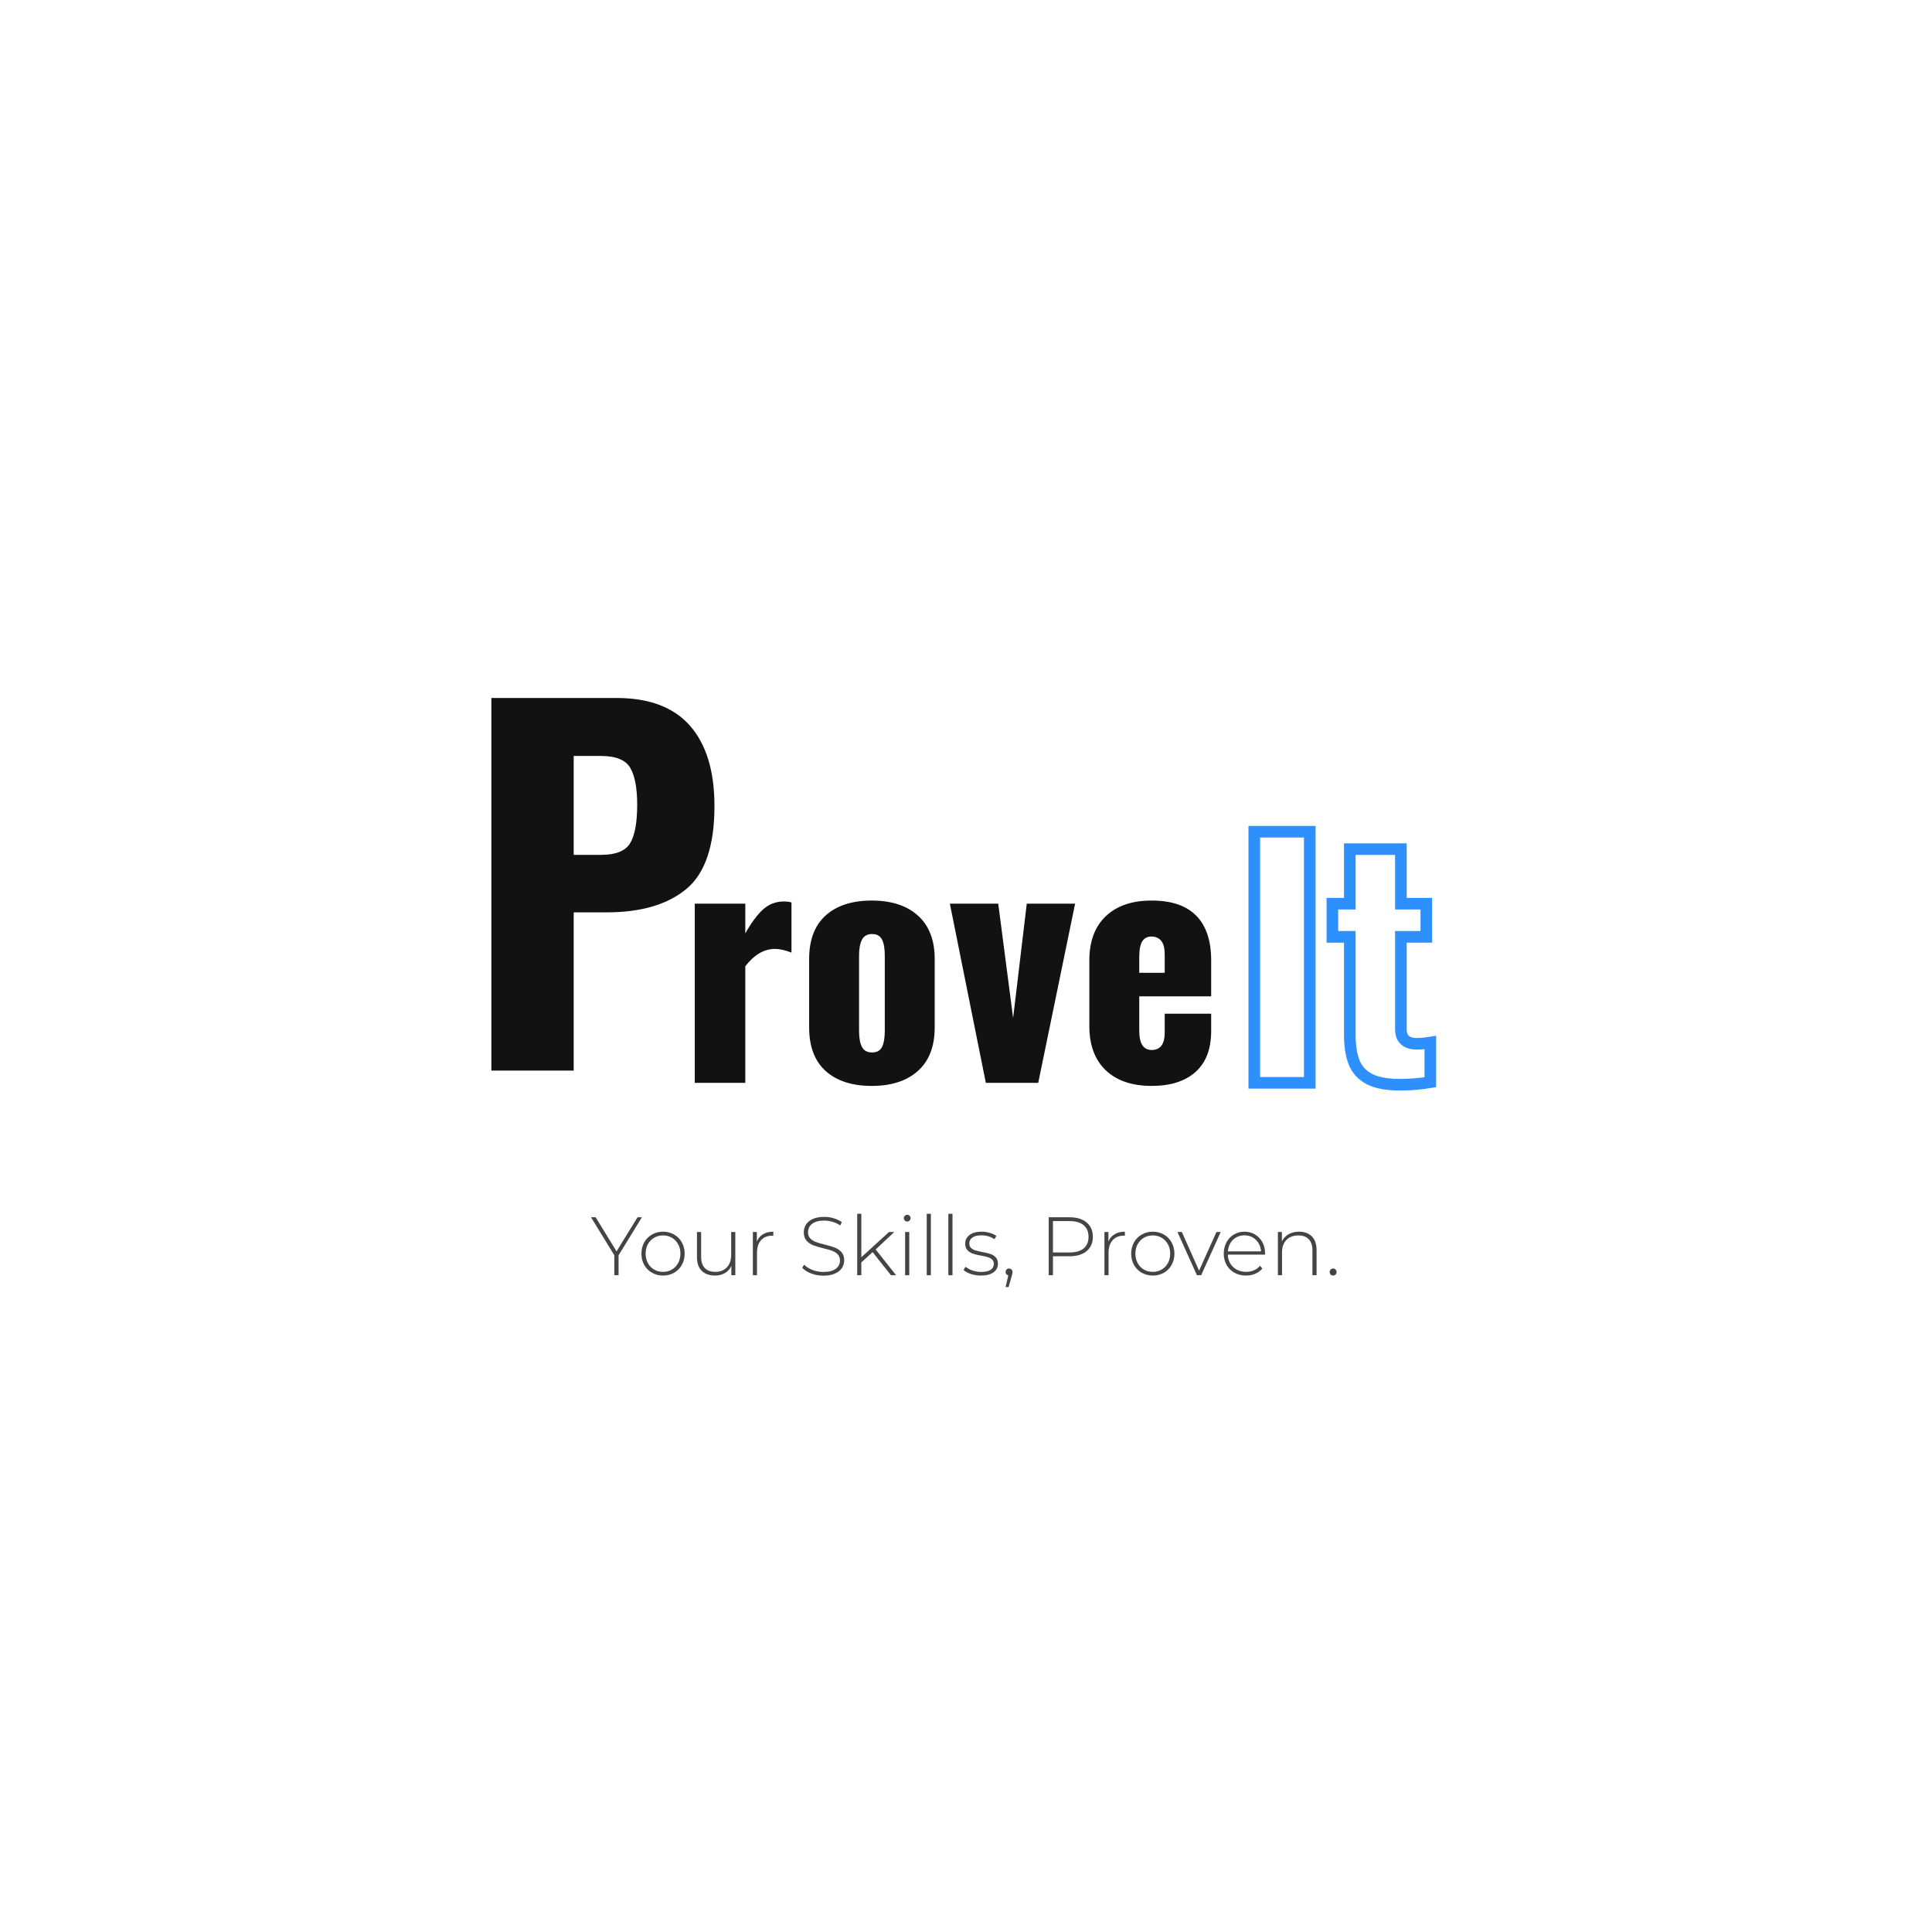
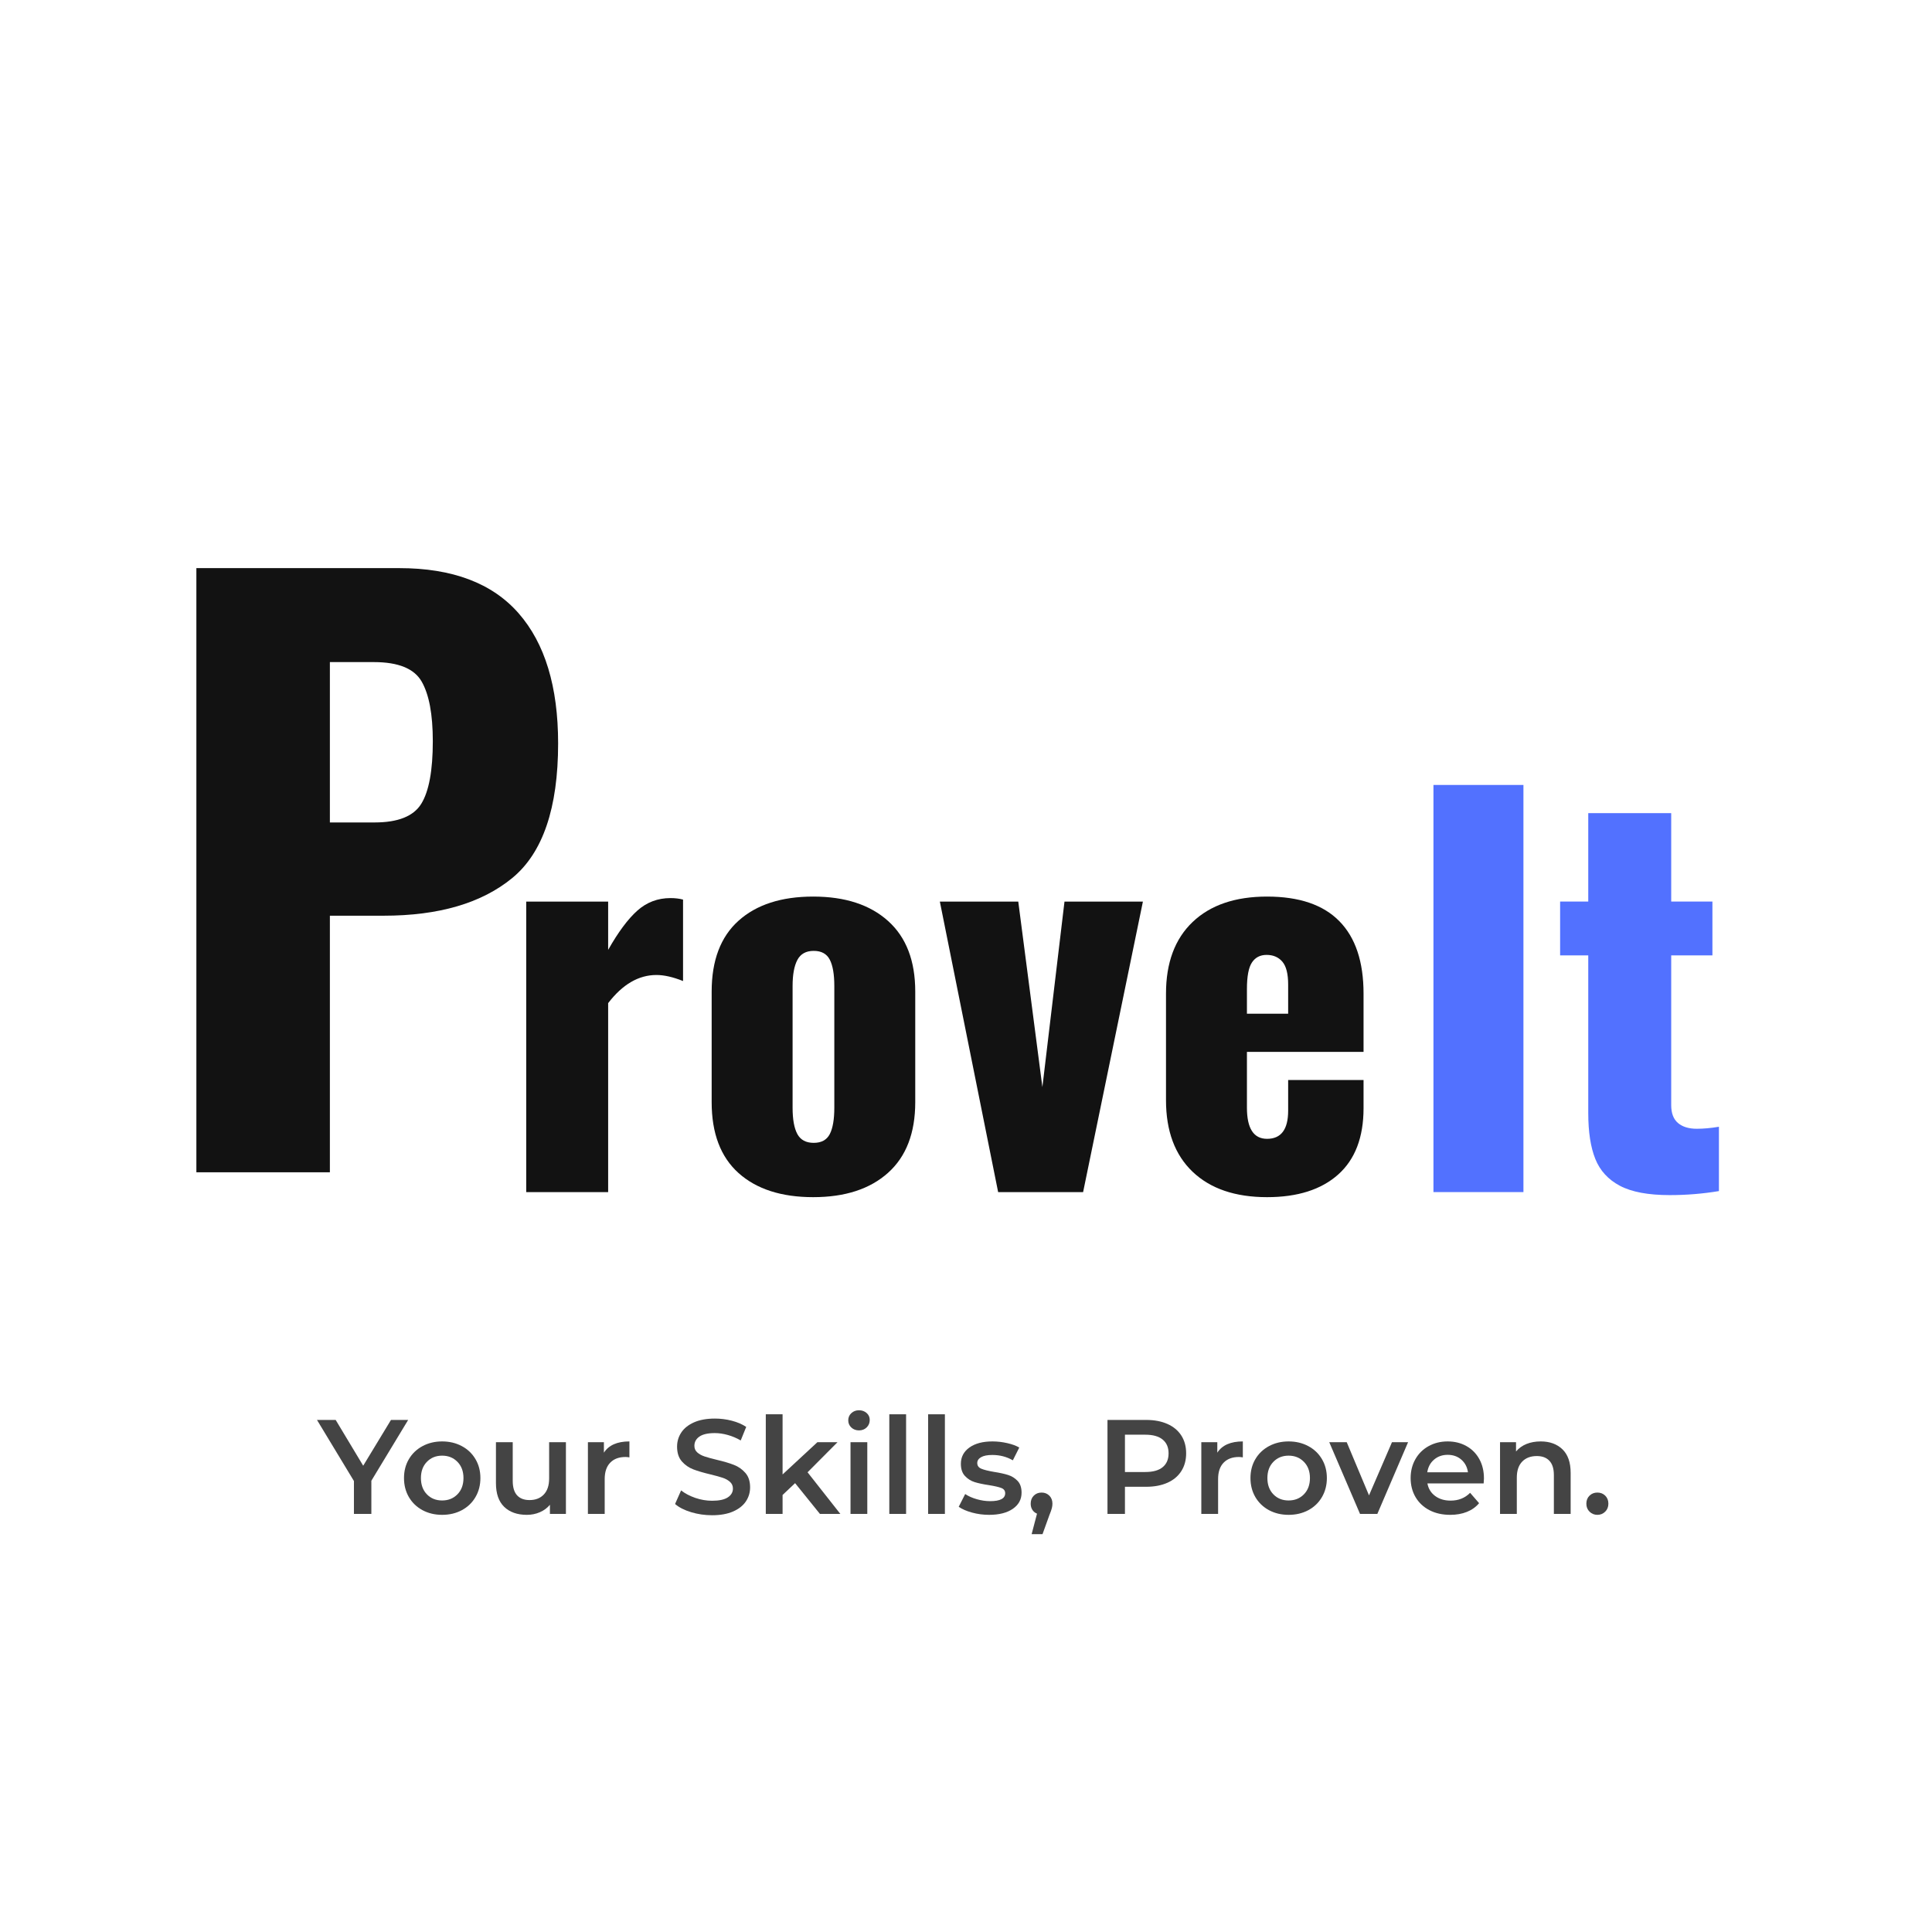
<svg xmlns="http://www.w3.org/2000/svg" width="1120" zoomAndPan="magnify" viewBox="0 0 840 840" height="1120" preserveAspectRatio="xMidYMid meet" version="1.0">
  <defs>
    <g />
  </defs>
  <g fill="#444444" fill-opacity="1">
-     <g transform="translate(256.7754, 554.4518)">
+     <g transform="translate(138.3516, 658.2211)">
      <g>
-         <path d="M 12.172 -8.672 L 12.172 0 L 10.328 0 L 10.328 -8.672 L 0.188 -25.203 L 2.203 -25.203 L 11.297 -10.375 L 20.406 -25.203 L 22.312 -25.203 Z M 12.172 -8.672 " />
+         <path d="M 23.109 -14.422 L 23.109 0 L 15.531 0 L 15.531 -14.297 L -0.531 -40.859 L 7.594 -40.859 L 19.562 -20.953 L 31.641 -40.859 L 39.109 -40.859 Z M 23.109 -14.422 " />
      </g>
    </g>
  </g>
  <g fill="#444444" fill-opacity="1">
-     <g transform="translate(277.1154, 554.4518)">
+     <g transform="translate(173.4325, 658.2211)">
      <g>
-         <path d="M 11.156 0.141 C 9.383 0.141 7.785 -0.266 6.359 -1.078 C 4.93 -1.891 3.805 -3.02 2.984 -4.469 C 2.172 -5.926 1.766 -7.566 1.766 -9.391 C 1.766 -11.211 2.172 -12.848 2.984 -14.297 C 3.805 -15.754 4.93 -16.891 6.359 -17.703 C 7.785 -18.523 9.383 -18.938 11.156 -18.938 C 12.938 -18.938 14.539 -18.523 15.969 -17.703 C 17.395 -16.891 18.516 -15.754 19.328 -14.297 C 20.148 -12.848 20.562 -11.211 20.562 -9.391 C 20.562 -7.566 20.148 -5.926 19.328 -4.469 C 18.516 -3.02 17.395 -1.891 15.969 -1.078 C 14.539 -0.266 12.938 0.141 11.156 0.141 Z M 11.156 -1.469 C 12.594 -1.469 13.879 -1.801 15.016 -2.469 C 16.16 -3.145 17.062 -4.082 17.719 -5.281 C 18.383 -6.488 18.719 -7.859 18.719 -9.391 C 18.719 -10.93 18.383 -12.301 17.719 -13.5 C 17.062 -14.695 16.16 -15.629 15.016 -16.297 C 13.879 -16.973 12.594 -17.312 11.156 -17.312 C 9.719 -17.312 8.426 -16.973 7.281 -16.297 C 6.145 -15.629 5.242 -14.695 4.578 -13.5 C 3.922 -12.301 3.594 -10.93 3.594 -9.391 C 3.594 -7.859 3.922 -6.488 4.578 -5.281 C 5.242 -4.082 6.145 -3.145 7.281 -2.469 C 8.426 -1.801 9.719 -1.469 11.156 -1.469 Z M 11.156 -1.469 " />
+         <path d="M 18.797 0.406 C 15.641 0.406 12.797 -0.27 10.266 -1.625 C 7.742 -2.988 5.77 -4.883 4.344 -7.312 C 2.926 -9.75 2.219 -12.508 2.219 -15.594 C 2.219 -18.664 2.926 -21.406 4.344 -23.812 C 5.77 -26.227 7.742 -28.113 10.266 -29.469 C 12.797 -30.832 15.641 -31.516 18.797 -31.516 C 21.984 -31.516 24.844 -30.832 27.375 -29.469 C 29.906 -28.113 31.879 -26.227 33.297 -23.812 C 34.723 -21.406 35.438 -18.664 35.438 -15.594 C 35.438 -12.508 34.723 -9.75 33.297 -7.312 C 31.879 -4.883 29.906 -2.988 27.375 -1.625 C 24.844 -0.27 21.984 0.406 18.797 0.406 Z M 18.797 -5.844 C 21.484 -5.844 23.703 -6.734 25.453 -8.516 C 27.203 -10.305 28.078 -12.664 28.078 -15.594 C 28.078 -18.508 27.203 -20.859 25.453 -22.641 C 23.703 -24.43 21.484 -25.328 18.797 -25.328 C 16.109 -25.328 13.898 -24.43 12.172 -22.641 C 10.441 -20.859 9.578 -18.508 9.578 -15.594 C 9.578 -12.664 10.441 -10.305 12.172 -8.516 C 13.898 -6.734 16.109 -5.844 18.797 -5.844 Z M 18.797 -5.844 " />
      </g>
    </g>
  </g>
  <g fill="#444444" fill-opacity="1">
-     <g transform="translate(299.4355, 554.4518)">
+     <g transform="translate(211.0819, 658.2211)">
      <g>
-         <path d="M 20.266 -18.797 L 20.266 0 L 18.547 0 L 18.547 -4.031 C 17.922 -2.707 16.992 -1.68 15.766 -0.953 C 14.547 -0.223 13.109 0.141 11.453 0.141 C 9.004 0.141 7.082 -0.539 5.688 -1.906 C 4.289 -3.27 3.594 -5.238 3.594 -7.812 L 3.594 -18.797 L 5.406 -18.797 L 5.406 -7.953 C 5.406 -5.836 5.941 -4.227 7.016 -3.125 C 8.098 -2.02 9.625 -1.469 11.594 -1.469 C 13.707 -1.469 15.379 -2.129 16.609 -3.453 C 17.848 -4.773 18.469 -6.551 18.469 -8.781 L 18.469 -18.797 Z M 20.266 -18.797 " />
+         <path d="M 34.969 -31.172 L 34.969 0 L 28.016 0 L 28.016 -3.969 C 26.848 -2.57 25.391 -1.492 23.641 -0.734 C 21.891 0.023 20.004 0.406 17.984 0.406 C 13.816 0.406 10.535 -0.75 8.141 -3.062 C 5.742 -5.375 4.547 -8.812 4.547 -13.375 L 4.547 -31.172 L 11.844 -31.172 L 11.844 -14.359 C 11.844 -11.555 12.473 -9.461 13.734 -8.078 C 15.004 -6.703 16.805 -6.016 19.141 -6.016 C 21.754 -6.016 23.828 -6.82 25.359 -8.438 C 26.898 -10.051 27.672 -12.375 27.672 -15.406 L 27.672 -31.172 Z M 34.969 -31.172 " />
      </g>
    </g>
  </g>
  <g fill="#444444" fill-opacity="1">
-     <g transform="translate(323.5195, 554.4518)">
+     <g transform="translate(250.8326, 658.2211)">
      <g>
-         <path d="M 5.547 -14.688 C 6.117 -16.051 7.016 -17.098 8.234 -17.828 C 9.461 -18.566 10.953 -18.938 12.703 -18.938 L 12.703 -17.172 L 12.281 -17.203 C 10.188 -17.203 8.551 -16.547 7.375 -15.234 C 6.195 -13.93 5.609 -12.117 5.609 -9.797 L 5.609 0 L 3.812 0 L 3.812 -18.797 L 5.547 -18.797 Z M 5.547 -14.688 " />
+         <path d="M 11.734 -26.625 C 13.836 -29.883 17.535 -31.516 22.828 -31.516 L 22.828 -24.578 C 22.203 -24.691 21.633 -24.75 21.125 -24.75 C 18.289 -24.75 16.07 -23.922 14.469 -22.266 C 12.875 -20.617 12.078 -18.238 12.078 -15.125 L 12.078 0 L 4.781 0 L 4.781 -31.172 L 11.734 -31.172 Z M 11.734 -26.625 " />
      </g>
    </g>
  </g>
  <g fill="#444444" fill-opacity="1">
-     <g transform="translate(337.7035, 554.4518)">
+     <g transform="translate(275.3485, 658.2211)">
      <g />
    </g>
  </g>
  <g fill="#444444" fill-opacity="1">
-     <g transform="translate(346.9556, 554.4518)">
+     <g transform="translate(291.4589, 658.2211)">
      <g>
-         <path d="M 11.016 0.188 C 9.172 0.188 7.41 -0.129 5.734 -0.766 C 4.066 -1.41 2.77 -2.234 1.844 -3.234 L 2.656 -4.609 C 3.551 -3.672 4.75 -2.906 6.25 -2.312 C 7.75 -1.727 9.328 -1.438 10.984 -1.438 C 13.379 -1.438 15.188 -1.891 16.406 -2.797 C 17.633 -3.711 18.25 -4.906 18.25 -6.375 C 18.25 -7.5 17.926 -8.395 17.281 -9.062 C 16.633 -9.738 15.828 -10.254 14.859 -10.609 C 13.898 -10.973 12.609 -11.348 10.984 -11.734 C 9.129 -12.191 7.645 -12.633 6.531 -13.062 C 5.414 -13.5 4.469 -14.164 3.688 -15.062 C 2.906 -15.969 2.516 -17.176 2.516 -18.688 C 2.516 -19.906 2.836 -21.023 3.484 -22.047 C 4.141 -23.066 5.129 -23.875 6.453 -24.469 C 7.785 -25.07 9.453 -25.375 11.453 -25.375 C 12.836 -25.375 14.203 -25.172 15.547 -24.766 C 16.891 -24.359 18.055 -23.805 19.047 -23.109 L 18.359 -21.641 C 17.348 -22.336 16.238 -22.863 15.031 -23.219 C 13.82 -23.582 12.629 -23.766 11.453 -23.766 C 9.117 -23.766 7.352 -23.297 6.156 -22.359 C 4.957 -21.422 4.359 -20.207 4.359 -18.719 C 4.359 -17.594 4.68 -16.691 5.328 -16.016 C 5.973 -15.348 6.773 -14.832 7.734 -14.469 C 8.703 -14.113 10.008 -13.727 11.656 -13.312 C 13.508 -12.863 14.988 -12.422 16.094 -11.984 C 17.195 -11.555 18.141 -10.906 18.922 -10.031 C 19.703 -9.156 20.094 -7.973 20.094 -6.484 C 20.094 -5.254 19.758 -4.133 19.094 -3.125 C 18.438 -2.125 17.422 -1.32 16.047 -0.719 C 14.68 -0.113 13.004 0.188 11.016 0.188 Z M 11.016 0.188 " />
+         <path d="M 18.156 0.578 C 15 0.578 11.953 0.133 9.016 -0.75 C 6.078 -1.645 3.754 -2.832 2.047 -4.312 L 4.672 -10.219 C 6.348 -8.895 8.398 -7.812 10.828 -6.969 C 13.266 -6.133 15.707 -5.719 18.156 -5.719 C 21.188 -5.719 23.453 -6.203 24.953 -7.172 C 26.453 -8.148 27.203 -9.438 27.203 -11.031 C 27.203 -12.195 26.781 -13.16 25.938 -13.922 C 25.102 -14.68 24.047 -15.273 22.766 -15.703 C 21.484 -16.129 19.734 -16.613 17.516 -17.156 C 14.398 -17.895 11.879 -18.633 9.953 -19.375 C 8.023 -20.113 6.367 -21.27 4.984 -22.844 C 3.609 -24.426 2.922 -26.562 2.922 -29.25 C 2.922 -31.5 3.531 -33.547 4.75 -35.391 C 5.977 -37.242 7.828 -38.719 10.297 -39.812 C 12.773 -40.906 15.801 -41.453 19.375 -41.453 C 21.863 -41.453 24.316 -41.141 26.734 -40.516 C 29.148 -39.891 31.234 -38.992 32.984 -37.828 L 30.594 -31.938 C 28.801 -32.977 26.93 -33.77 24.984 -34.312 C 23.035 -34.863 21.148 -35.141 19.328 -35.141 C 16.328 -35.141 14.098 -34.633 12.641 -33.625 C 11.18 -32.613 10.453 -31.27 10.453 -29.594 C 10.453 -28.426 10.867 -27.473 11.703 -26.734 C 12.535 -25.992 13.594 -25.41 14.875 -24.984 C 16.164 -24.555 17.922 -24.07 20.141 -23.531 C 23.172 -22.82 25.66 -22.086 27.609 -21.328 C 29.555 -20.578 31.219 -19.422 32.594 -17.859 C 33.977 -16.305 34.672 -14.207 34.672 -11.562 C 34.672 -9.301 34.055 -7.254 32.828 -5.422 C 31.609 -3.598 29.754 -2.141 27.266 -1.047 C 24.773 0.035 21.738 0.578 18.156 0.578 Z M 18.156 0.578 " />
      </g>
    </g>
  </g>
  <g fill="#444444" fill-opacity="1">
-     <g transform="translate(368.8796, 554.4518)">
+     <g transform="translate(328.1744, 658.2211)">
      <g>
-         <path d="M 10.516 -10.047 L 5.609 -5.578 L 5.609 0 L 3.812 0 L 3.812 -26.719 L 5.609 -26.719 L 5.609 -7.812 L 17.641 -18.797 L 19.938 -18.797 L 11.844 -11.203 L 20.734 0 L 18.5 0 Z M 10.516 -10.047 " />
+         <path d="M 17.516 -13.375 L 12.078 -8.234 L 12.078 0 L 4.781 0 L 4.781 -43.312 L 12.078 -43.312 L 12.078 -17.156 L 27.203 -31.172 L 35.953 -31.172 L 22.938 -18.094 L 37.188 0 L 28.312 0 Z M 17.516 -13.375 " />
      </g>
    </g>
  </g>
  <g fill="#444444" fill-opacity="1">
-     <g transform="translate(389.7236, 554.4518)">
+     <g transform="translate(365.0065, 658.2211)">
      <g>
-         <path d="M 3.812 -18.797 L 5.609 -18.797 L 5.609 0 L 3.812 0 Z M 4.719 -23.359 C 4.312 -23.359 3.961 -23.492 3.672 -23.766 C 3.379 -24.047 3.234 -24.391 3.234 -24.797 C 3.234 -25.211 3.379 -25.562 3.672 -25.844 C 3.961 -26.133 4.312 -26.281 4.719 -26.281 C 5.125 -26.281 5.469 -26.141 5.75 -25.859 C 6.039 -25.586 6.188 -25.25 6.188 -24.844 C 6.188 -24.438 6.039 -24.086 5.75 -23.797 C 5.469 -23.504 5.125 -23.359 4.719 -23.359 Z M 4.719 -23.359 " />
+         <path d="M 4.781 -31.172 L 12.078 -31.172 L 12.078 0 L 4.781 0 Z M 8.469 -36.312 C 7.145 -36.312 6.035 -36.727 5.141 -37.562 C 4.242 -38.395 3.797 -39.438 3.797 -40.688 C 3.797 -41.938 4.242 -42.977 5.141 -43.812 C 6.035 -44.645 7.145 -45.062 8.469 -45.062 C 9.789 -45.062 10.898 -44.66 11.797 -43.859 C 12.691 -43.066 13.141 -42.066 13.141 -40.859 C 13.141 -39.578 12.703 -38.5 11.828 -37.625 C 10.953 -36.75 9.832 -36.312 8.469 -36.312 Z M 8.469 -36.312 " />
      </g>
    </g>
  </g>
  <g fill="#444444" fill-opacity="1">
-     <g transform="translate(399.1197, 554.4518)">
+     <g transform="translate(381.8758, 658.2211)">
      <g>
-         <path d="M 3.812 -26.719 L 5.609 -26.719 L 5.609 0 L 3.812 0 Z M 3.812 -26.719 " />
+         <path d="M 4.781 -43.312 L 12.078 -43.312 L 12.078 0 L 4.781 0 Z M 4.781 -43.312 " />
      </g>
    </g>
  </g>
  <g fill="#444444" fill-opacity="1">
-     <g transform="translate(408.5157, 554.4518)">
+     <g transform="translate(398.7451, 658.2211)">
      <g>
-         <path d="M 3.812 -26.719 L 5.609 -26.719 L 5.609 0 L 3.812 0 Z M 3.812 -26.719 " />
+         <path d="M 4.781 -43.312 L 12.078 -43.312 L 12.078 0 L 4.781 0 Z M 4.781 -43.312 " />
      </g>
    </g>
  </g>
  <g fill="#444444" fill-opacity="1">
-     <g transform="translate(417.9117, 554.4518)">
+     <g transform="translate(415.6143, 658.2211)">
      <g>
-         <path d="M 8.562 0.141 C 7.051 0.141 5.613 -0.082 4.25 -0.531 C 2.883 -0.988 1.816 -1.566 1.047 -2.266 L 1.875 -3.703 C 2.645 -3.055 3.633 -2.516 4.844 -2.078 C 6.051 -1.648 7.316 -1.438 8.641 -1.438 C 10.535 -1.438 11.93 -1.75 12.828 -2.375 C 13.734 -3 14.188 -3.863 14.188 -4.969 C 14.188 -5.758 13.938 -6.383 13.438 -6.844 C 12.945 -7.301 12.344 -7.633 11.625 -7.844 C 10.906 -8.062 9.91 -8.289 8.641 -8.531 C 7.148 -8.789 5.945 -9.078 5.031 -9.391 C 4.125 -9.703 3.348 -10.207 2.703 -10.906 C 2.055 -11.602 1.734 -12.562 1.734 -13.781 C 1.734 -15.27 2.348 -16.5 3.578 -17.469 C 4.816 -18.445 6.578 -18.938 8.859 -18.938 C 10.055 -18.938 11.242 -18.766 12.422 -18.422 C 13.598 -18.086 14.555 -17.645 15.297 -17.094 L 14.469 -15.656 C 13.695 -16.207 12.82 -16.629 11.844 -16.922 C 10.863 -17.211 9.852 -17.359 8.812 -17.359 C 7.062 -17.359 5.742 -17.031 4.859 -16.375 C 3.973 -15.727 3.531 -14.879 3.531 -13.828 C 3.531 -12.984 3.781 -12.328 4.281 -11.859 C 4.789 -11.391 5.41 -11.039 6.141 -10.812 C 6.867 -10.582 7.895 -10.336 9.219 -10.078 C 10.676 -9.816 11.852 -9.535 12.75 -9.234 C 13.656 -8.93 14.422 -8.441 15.047 -7.766 C 15.672 -7.098 15.984 -6.176 15.984 -5 C 15.984 -3.438 15.332 -2.188 14.031 -1.25 C 12.738 -0.32 10.914 0.141 8.562 0.141 Z M 8.562 0.141 " />
+         <path d="M 14.422 0.406 C 11.891 0.406 9.414 0.078 7 -0.578 C 4.594 -1.242 2.664 -2.082 1.219 -3.094 L 4.031 -8.641 C 5.426 -7.703 7.109 -6.953 9.078 -6.391 C 11.047 -5.828 12.984 -5.547 14.891 -5.547 C 19.242 -5.547 21.422 -6.691 21.422 -8.984 C 21.422 -10.078 20.863 -10.836 19.75 -11.266 C 18.645 -11.691 16.867 -12.102 14.422 -12.5 C 11.848 -12.883 9.754 -13.328 8.141 -13.828 C 6.523 -14.336 5.125 -15.223 3.938 -16.484 C 2.75 -17.754 2.156 -19.52 2.156 -21.781 C 2.156 -24.727 3.391 -27.086 5.859 -28.859 C 8.336 -30.629 11.676 -31.516 15.875 -31.516 C 18.02 -31.516 20.16 -31.27 22.297 -30.781 C 24.441 -30.301 26.191 -29.656 27.547 -28.844 L 24.75 -23.297 C 22.102 -24.848 19.125 -25.625 15.812 -25.625 C 13.676 -25.625 12.051 -25.301 10.938 -24.656 C 9.832 -24.02 9.281 -23.176 9.281 -22.125 C 9.281 -20.957 9.875 -20.129 11.062 -19.641 C 12.25 -19.148 14.086 -18.691 16.578 -18.266 C 19.066 -17.879 21.109 -17.43 22.703 -16.922 C 24.297 -16.422 25.664 -15.566 26.812 -14.359 C 27.969 -13.148 28.547 -11.438 28.547 -9.219 C 28.547 -6.301 27.281 -3.969 24.75 -2.219 C 22.219 -0.469 18.773 0.406 14.422 0.406 Z M 14.422 0.406 " />
      </g>
    </g>
  </g>
  <g fill="#444444" fill-opacity="1">
-     <g transform="translate(435.1197, 554.4518)">
+     <g transform="translate(445.6754, 658.2211)">
      <g>
-         <path d="M 3.594 -2.922 C 4.031 -2.922 4.391 -2.77 4.672 -2.469 C 4.961 -2.164 5.109 -1.812 5.109 -1.406 C 5.109 -1.164 5.078 -0.91 5.016 -0.641 C 4.961 -0.379 4.883 -0.082 4.781 0.25 L 3.391 5.141 L 2.094 5.141 L 3.281 0.078 C 2.914 -0.023 2.625 -0.203 2.406 -0.453 C 2.195 -0.703 2.094 -1.02 2.094 -1.406 C 2.094 -1.832 2.234 -2.191 2.516 -2.484 C 2.805 -2.773 3.164 -2.922 3.594 -2.922 Z M 3.594 -2.922 " />
+         <path d="M 7.188 -9.281 C 8.539 -9.281 9.664 -8.832 10.562 -7.938 C 11.457 -7.039 11.906 -5.875 11.906 -4.438 C 11.906 -3.812 11.816 -3.156 11.641 -2.469 C 11.473 -1.789 11.113 -0.773 10.562 0.578 L 7.594 8.812 L 2.859 8.812 L 5.203 -0.109 C 4.336 -0.461 3.66 -1.02 3.172 -1.781 C 2.691 -2.539 2.453 -3.426 2.453 -4.438 C 2.453 -5.875 2.898 -7.039 3.797 -7.938 C 4.691 -8.832 5.82 -9.281 7.188 -9.281 Z M 7.188 -9.281 " />
      </g>
    </g>
  </g>
  <g fill="#444444" fill-opacity="1">
-     <g transform="translate(442.3197, 554.4518)">
+     <g transform="translate(459.918, 658.2211)">
      <g />
    </g>
  </g>
  <g fill="#444444" fill-opacity="1">
-     <g transform="translate(451.5718, 554.4518)">
+     <g transform="translate(476.0284, 658.2211)">
      <g>
-         <path d="M 13.422 -25.203 C 16.598 -25.203 19.082 -24.453 20.875 -22.953 C 22.676 -21.453 23.578 -19.367 23.578 -16.703 C 23.578 -14.066 22.676 -12 20.875 -10.5 C 19.082 -9 16.598 -8.25 13.422 -8.25 L 6.234 -8.25 L 6.234 0 L 4.391 0 L 4.391 -25.203 Z M 13.422 -9.906 C 16.109 -9.906 18.16 -10.488 19.578 -11.656 C 20.992 -12.832 21.703 -14.516 21.703 -16.703 C 21.703 -18.891 20.992 -20.578 19.578 -21.766 C 18.16 -22.953 16.109 -23.547 13.422 -23.547 L 6.234 -23.547 L 6.234 -9.906 Z M 13.422 -9.906 " />
+         <path d="M 22.297 -40.859 C 25.836 -40.859 28.922 -40.273 31.547 -39.109 C 34.172 -37.941 36.18 -36.27 37.578 -34.094 C 38.984 -31.914 39.688 -29.328 39.688 -26.328 C 39.688 -23.367 38.984 -20.789 37.578 -18.594 C 36.18 -16.395 34.172 -14.711 31.547 -13.547 C 28.922 -12.379 25.836 -11.797 22.297 -11.797 L 13.078 -11.797 L 13.078 0 L 5.484 0 L 5.484 -40.859 Z M 21.953 -18.219 C 25.254 -18.219 27.758 -18.914 29.469 -20.312 C 31.188 -21.719 32.047 -23.723 32.047 -26.328 C 32.047 -28.93 31.188 -30.93 29.469 -32.328 C 27.758 -33.734 25.254 -34.438 21.953 -34.438 L 13.078 -34.438 L 13.078 -18.219 Z M 21.953 -18.219 " />
      </g>
    </g>
  </g>
  <g fill="#444444" fill-opacity="1">
-     <g transform="translate(476.3758, 554.4518)">
+     <g transform="translate(517.5303, 658.2211)">
      <g>
-         <path d="M 5.547 -14.688 C 6.117 -16.051 7.016 -17.098 8.234 -17.828 C 9.461 -18.566 10.953 -18.938 12.703 -18.938 L 12.703 -17.172 L 12.281 -17.203 C 10.188 -17.203 8.551 -16.547 7.375 -15.234 C 6.195 -13.93 5.609 -12.117 5.609 -9.797 L 5.609 0 L 3.812 0 L 3.812 -18.797 L 5.547 -18.797 Z M 5.547 -14.688 " />
+         <path d="M 11.734 -26.625 C 13.836 -29.883 17.535 -31.516 22.828 -31.516 L 22.828 -24.578 C 22.203 -24.691 21.633 -24.75 21.125 -24.75 C 18.289 -24.75 16.07 -23.922 14.469 -22.266 C 12.875 -20.617 12.078 -18.238 12.078 -15.125 L 12.078 0 L 4.781 0 L 4.781 -31.172 L 11.734 -31.172 Z M 11.734 -26.625 " />
      </g>
    </g>
  </g>
  <g fill="#444444" fill-opacity="1">
-     <g transform="translate(490.0559, 554.4518)">
+     <g transform="translate(541.4624, 658.2211)">
      <g>
-         <path d="M 11.156 0.141 C 9.383 0.141 7.785 -0.266 6.359 -1.078 C 4.93 -1.891 3.805 -3.02 2.984 -4.469 C 2.172 -5.926 1.766 -7.566 1.766 -9.391 C 1.766 -11.211 2.172 -12.848 2.984 -14.297 C 3.805 -15.754 4.93 -16.891 6.359 -17.703 C 7.785 -18.523 9.383 -18.938 11.156 -18.938 C 12.938 -18.938 14.539 -18.523 15.969 -17.703 C 17.395 -16.891 18.516 -15.754 19.328 -14.297 C 20.148 -12.848 20.562 -11.211 20.562 -9.391 C 20.562 -7.566 20.148 -5.926 19.328 -4.469 C 18.516 -3.02 17.395 -1.891 15.969 -1.078 C 14.539 -0.266 12.938 0.141 11.156 0.141 Z M 11.156 -1.469 C 12.594 -1.469 13.879 -1.801 15.016 -2.469 C 16.16 -3.145 17.062 -4.082 17.719 -5.281 C 18.383 -6.488 18.719 -7.859 18.719 -9.391 C 18.719 -10.93 18.383 -12.301 17.719 -13.5 C 17.062 -14.695 16.16 -15.629 15.016 -16.297 C 13.879 -16.973 12.594 -17.312 11.156 -17.312 C 9.719 -17.312 8.426 -16.973 7.281 -16.297 C 6.145 -15.629 5.242 -14.695 4.578 -13.5 C 3.922 -12.301 3.594 -10.93 3.594 -9.391 C 3.594 -7.859 3.922 -6.488 4.578 -5.281 C 5.242 -4.082 6.145 -3.145 7.281 -2.469 C 8.426 -1.801 9.719 -1.469 11.156 -1.469 Z M 11.156 -1.469 " />
+         <path d="M 18.797 0.406 C 15.641 0.406 12.797 -0.27 10.266 -1.625 C 7.742 -2.988 5.77 -4.883 4.344 -7.312 C 2.926 -9.75 2.219 -12.508 2.219 -15.594 C 2.219 -18.664 2.926 -21.406 4.344 -23.812 C 5.77 -26.227 7.742 -28.113 10.266 -29.469 C 12.797 -30.832 15.641 -31.516 18.797 -31.516 C 21.984 -31.516 24.844 -30.832 27.375 -29.469 C 29.906 -28.113 31.879 -26.227 33.297 -23.812 C 34.723 -21.406 35.438 -18.664 35.438 -15.594 C 35.438 -12.508 34.723 -9.75 33.297 -7.312 C 31.879 -4.883 29.906 -2.988 27.375 -1.625 C 24.844 -0.27 21.984 0.406 18.797 0.406 Z M 18.797 -5.844 C 21.484 -5.844 23.703 -6.734 25.453 -8.516 C 27.203 -10.305 28.078 -12.664 28.078 -15.594 C 28.078 -18.508 27.203 -20.859 25.453 -22.641 C 23.703 -24.43 21.484 -25.328 18.797 -25.328 C 16.109 -25.328 13.898 -24.43 12.172 -22.641 C 10.441 -20.859 9.578 -18.508 9.578 -15.594 C 9.578 -12.664 10.441 -10.305 12.172 -8.516 C 13.898 -6.734 16.109 -5.844 18.797 -5.844 Z M 18.797 -5.844 " />
      </g>
    </g>
  </g>
  <g fill="#444444" fill-opacity="1">
-     <g transform="translate(511.8359, 554.4518)">
+     <g transform="translate(578.2362, 658.2211)">
      <g>
-         <path d="M 18.906 -18.797 L 10.406 0 L 8.562 0 L 0.109 -18.797 L 2.016 -18.797 L 9.5 -1.984 L 17.062 -18.797 Z M 18.906 -18.797 " />
+         <path d="M 33.969 -31.172 L 20.609 0 L 13.078 0 L -0.297 -31.172 L 7.297 -31.172 L 16.984 -8.062 L 26.969 -31.172 Z M 33.969 -31.172 " />
      </g>
    </g>
  </g>
  <g fill="#444444" fill-opacity="1">
-     <g transform="translate(530.3039, 554.4518)">
+     <g transform="translate(611.0992, 658.2211)">
      <g>
-         <path d="M 19.688 -8.969 L 3.531 -8.969 C 3.57 -7.5 3.941 -6.191 4.641 -5.047 C 5.336 -3.91 6.281 -3.031 7.469 -2.406 C 8.656 -1.781 9.992 -1.469 11.484 -1.469 C 12.703 -1.469 13.832 -1.691 14.875 -2.141 C 15.926 -2.586 16.801 -3.242 17.5 -4.109 L 18.547 -2.922 C 17.723 -1.93 16.691 -1.172 15.453 -0.641 C 14.223 -0.117 12.891 0.141 11.453 0.141 C 9.578 0.141 7.906 -0.266 6.438 -1.078 C 4.977 -1.891 3.832 -3.016 3 -4.453 C 2.176 -5.898 1.766 -7.547 1.766 -9.391 C 1.766 -11.211 2.156 -12.848 2.938 -14.297 C 3.719 -15.754 4.789 -16.891 6.156 -17.703 C 7.52 -18.523 9.055 -18.938 10.766 -18.938 C 12.461 -18.938 13.988 -18.535 15.344 -17.734 C 16.707 -16.93 17.781 -15.805 18.562 -14.359 C 19.344 -12.922 19.734 -11.289 19.734 -9.469 Z M 10.766 -17.359 C 9.441 -17.359 8.25 -17.062 7.188 -16.469 C 6.133 -15.883 5.289 -15.055 4.656 -13.984 C 4.02 -12.922 3.656 -11.719 3.562 -10.375 L 17.969 -10.375 C 17.895 -11.719 17.531 -12.914 16.875 -13.969 C 16.227 -15.02 15.379 -15.848 14.328 -16.453 C 13.273 -17.055 12.086 -17.359 10.766 -17.359 Z M 10.766 -17.359 " />
+         <path d="M 34.094 -15.406 C 34.094 -14.906 34.051 -14.188 33.969 -13.25 L 9.516 -13.25 C 9.941 -10.957 11.062 -9.141 12.875 -7.797 C 14.688 -6.453 16.93 -5.781 19.609 -5.781 C 23.035 -5.781 25.859 -6.91 28.078 -9.172 L 31.984 -4.672 C 30.586 -2.992 28.816 -1.727 26.672 -0.875 C 24.535 -0.02 22.125 0.406 19.438 0.406 C 16.008 0.406 12.992 -0.27 10.391 -1.625 C 7.785 -2.988 5.77 -4.883 4.344 -7.312 C 2.926 -9.75 2.219 -12.508 2.219 -15.594 C 2.219 -18.625 2.906 -21.352 4.281 -23.781 C 5.664 -26.219 7.582 -28.113 10.031 -29.469 C 12.488 -30.832 15.254 -31.516 18.328 -31.516 C 21.367 -31.516 24.082 -30.844 26.469 -29.5 C 28.863 -28.164 30.734 -26.281 32.078 -23.844 C 33.422 -21.414 34.094 -18.602 34.094 -15.406 Z M 18.328 -25.688 C 15.992 -25.688 14.02 -24.992 12.406 -23.609 C 10.789 -22.234 9.805 -20.395 9.453 -18.094 L 27.141 -18.094 C 26.828 -20.352 25.875 -22.18 24.281 -23.578 C 22.688 -24.984 20.703 -25.688 18.328 -25.688 Z M 18.328 -25.688 " />
      </g>
    </g>
  </g>
  <g fill="#444444" fill-opacity="1">
-     <g transform="translate(551.796, 554.4518)">
+     <g transform="translate(647.406, 658.2211)">
      <g>
-         <path d="M 13 -18.938 C 15.352 -18.938 17.211 -18.25 18.578 -16.875 C 19.941 -15.508 20.625 -13.547 20.625 -10.984 L 20.625 0 L 18.828 0 L 18.828 -10.844 C 18.828 -12.945 18.289 -14.551 17.219 -15.656 C 16.156 -16.758 14.664 -17.312 12.75 -17.312 C 10.539 -17.312 8.797 -16.648 7.516 -15.328 C 6.242 -14.016 5.609 -12.242 5.609 -10.016 L 5.609 0 L 3.812 0 L 3.812 -18.797 L 5.547 -18.797 L 5.547 -14.719 C 6.191 -16.039 7.156 -17.07 8.438 -17.812 C 9.727 -18.562 11.25 -18.938 13 -18.938 Z M 13 -18.938 " />
+         <path d="M 22.469 -31.516 C 26.406 -31.516 29.555 -30.367 31.922 -28.078 C 34.297 -25.785 35.484 -22.379 35.484 -17.859 L 35.484 0 L 28.188 0 L 28.188 -16.922 C 28.188 -19.648 27.547 -21.703 26.266 -23.078 C 24.984 -24.461 23.156 -25.156 20.781 -25.156 C 18.094 -25.156 15.969 -24.348 14.406 -22.734 C 12.852 -21.117 12.078 -18.797 12.078 -15.766 L 12.078 0 L 4.781 0 L 4.781 -31.172 L 11.734 -31.172 L 11.734 -27.141 C 12.941 -28.578 14.457 -29.664 16.281 -30.406 C 18.113 -31.145 20.176 -31.516 22.469 -31.516 Z M 22.469 -31.516 " />
      </g>
    </g>
  </g>
  <g fill="#444444" fill-opacity="1">
-     <g transform="translate(576.024, 554.4518)">
+     <g transform="translate(687.3903, 658.2211)">
      <g>
-         <path d="M 3.594 0.141 C 3.188 0.141 2.832 -0.004 2.531 -0.297 C 2.238 -0.598 2.094 -0.969 2.094 -1.406 C 2.094 -1.832 2.238 -2.191 2.531 -2.484 C 2.832 -2.773 3.188 -2.922 3.594 -2.922 C 4.008 -2.922 4.363 -2.773 4.656 -2.484 C 4.957 -2.191 5.109 -1.832 5.109 -1.406 C 5.109 -0.969 4.957 -0.598 4.656 -0.297 C 4.363 -0.004 4.008 0.141 3.594 0.141 Z M 3.594 0.141 " />
+         <path d="M 7.125 0.406 C 5.801 0.406 4.672 -0.047 3.734 -0.953 C 2.797 -1.867 2.328 -3.031 2.328 -4.438 C 2.328 -5.875 2.785 -7.039 3.703 -7.938 C 4.617 -8.832 5.758 -9.281 7.125 -9.281 C 8.488 -9.281 9.625 -8.832 10.531 -7.938 C 11.445 -7.039 11.906 -5.875 11.906 -4.438 C 11.906 -3.031 11.438 -1.867 10.5 -0.953 C 9.57 -0.047 8.445 0.406 7.125 0.406 Z M 7.125 0.406 " />
      </g>
    </g>
  </g>
-   <path stroke-linecap="butt" transform="matrix(0.75, 0, 0, 0.75, 514.5527, 316.2942)" fill="none" stroke-linejoin="miter" d="M 41.06 60.431 L 73.221 60.431 L 73.221 205.998 L 41.06 205.998 Z M 125.508 207.097 C 117.846 207.097 111.909 205.988 107.695 203.764 C 103.513 201.54 100.586 198.337 98.919 194.155 C 97.253 189.941 96.419 184.488 96.419 177.79 L 96.419 121.373 L 86.331 121.373 L 86.331 102.155 L 96.419 102.155 L 96.419 70.524 L 126.034 70.524 L 126.034 102.155 L 140.774 102.155 L 140.774 121.373 L 126.034 121.373 L 126.034 174.894 C 126.034 177.79 126.836 179.925 128.445 181.3 C 130.086 182.675 132.336 183.363 135.201 183.363 C 137.602 183.363 140.232 183.129 143.102 182.66 L 143.102 205.649 C 137.367 206.613 131.503 207.097 125.508 207.097 Z M 125.508 207.097 " stroke="#2e8fff" stroke-width="6.739" stroke-opacity="1" stroke-miterlimit="4" />
-   <g fill="#121212" fill-opacity="1">
-     <g transform="translate(201.6339, 465.4696)">
+   <g fill="#5271ff" fill-opacity="1">
+     <g transform="translate(609.9113, 518.2988)">
      <g>
-         <path d="M 12 -162 L 66.406 -162 C 80.664 -162 91.328 -157.961 98.391 -149.891 C 105.461 -141.828 109 -130.195 109 -115 C 109 -97.664 104.898 -85.629 96.703 -78.891 C 88.504 -72.16 77.004 -68.797 62.203 -68.797 L 47.797 -68.797 L 47.797 0 L 12 0 Z M 59.797 -93.797 C 66.066 -93.797 70.234 -95.461 72.297 -98.797 C 74.367 -102.129 75.406 -107.727 75.406 -115.594 C 75.406 -122.801 74.406 -128.133 72.406 -131.594 C 70.406 -135.062 66.133 -136.797 59.594 -136.797 L 47.797 -136.797 L 47.797 -93.797 Z M 59.797 -93.797 " />
+         <path d="M 13.328 -177.016 L 52.453 -177.016 L 52.453 0 L 13.328 0 Z M 13.328 -177.016 " />
+       </g>
+     </g>
+   </g>
+   <g fill="#5271ff" fill-opacity="1">
+     <g transform="translate(675.688, 518.2988)">
+       <g>
+         <path d="M 50.266 1.312 C 40.941 1.312 33.727 -0.035 28.625 -2.734 C 23.531 -5.43 19.961 -9.328 17.922 -14.422 C 15.879 -19.523 14.859 -26.156 14.859 -34.312 L 14.859 -102.922 L 2.625 -102.922 L 2.625 -126.312 L 14.859 -126.312 L 14.859 -164.766 L 50.922 -164.766 L 50.922 -126.312 L 68.844 -126.312 L 68.844 -102.922 L 50.922 -102.922 L 50.922 -37.812 C 50.922 -34.312 51.898 -31.723 53.859 -30.047 C 55.828 -28.367 58.562 -27.531 62.062 -27.531 C 64.977 -27.531 68.18 -27.82 71.672 -28.406 L 71.672 -0.438 C 64.68 0.727 57.547 1.312 50.266 1.312 Z M 50.266 1.312 " />
      </g>
    </g>
  </g>
  <g fill="#121212" fill-opacity="1">
-     <g transform="translate(294.9336, 470.7942)">
+     <g transform="translate(65.92732, 509.6814)">
      <g>
-         <path d="M 7.141 -77.906 L 29.109 -77.906 L 29.109 -64.969 C 31.805 -69.727 34.41 -73.227 36.922 -75.469 C 39.441 -77.719 42.41 -78.844 45.828 -78.844 C 47.086 -78.844 48.207 -78.707 49.188 -78.438 L 49.188 -56.609 C 46.5 -57.68 44.117 -58.219 42.047 -58.219 C 37.285 -58.219 32.973 -55.703 29.109 -50.672 L 29.109 0 L 7.141 0 Z M 7.141 -77.906 " />
+         <path d="M 19.453 -262.672 L 107.656 -262.672 C 130.789 -262.672 148.086 -256.129 159.547 -243.047 C 171.004 -229.973 176.734 -211.113 176.734 -186.469 C 176.734 -158.363 170.082 -138.848 156.781 -127.922 C 143.488 -117.004 124.844 -111.547 100.844 -111.547 L 77.5 -111.547 L 77.5 0 L 19.453 0 Z M 96.953 -152.094 C 107.117 -152.094 113.875 -154.789 117.219 -160.188 C 120.57 -165.594 122.25 -174.676 122.25 -187.438 C 122.25 -199.113 120.629 -207.758 117.391 -213.375 C 114.148 -219 107.234 -221.812 96.641 -221.812 L 77.5 -221.812 L 77.5 -152.094 Z M 96.953 -152.094 " />
      </g>
    </g>
  </g>
  <g fill="#121212" fill-opacity="1">
-     <g transform="translate(346.5489, 470.7942)">
+     <g transform="translate(217.2094, 518.3149)">
      <g>
-         <path d="M 32.484 1.344 C 23.941 1.344 17.266 -0.812 12.453 -5.125 C 7.648 -9.438 5.25 -15.77 5.25 -24.125 L 5.25 -53.781 C 5.25 -62.133 7.648 -68.469 12.453 -72.781 C 17.266 -77.094 23.941 -79.25 32.484 -79.25 C 41.016 -79.25 47.707 -77.066 52.562 -72.703 C 57.414 -68.348 59.844 -62.039 59.844 -53.781 L 59.844 -24.125 C 59.844 -15.852 57.414 -9.539 52.562 -5.188 C 47.707 -0.832 41.016 1.344 32.484 1.344 Z M 32.609 -13.203 C 34.68 -13.203 36.117 -13.988 36.922 -15.562 C 37.734 -17.133 38.141 -19.492 38.141 -22.641 L 38.141 -55.266 C 38.141 -58.41 37.734 -60.766 36.922 -62.328 C 36.117 -63.898 34.68 -64.688 32.609 -64.688 C 30.547 -64.688 29.086 -63.879 28.234 -62.266 C 27.379 -60.648 26.953 -58.316 26.953 -55.266 L 26.953 -22.641 C 26.953 -19.492 27.379 -17.133 28.234 -15.562 C 29.086 -13.988 30.547 -13.203 32.609 -13.203 Z M 32.609 -13.203 " />
+         <path d="M 11.578 -126.312 L 47.203 -126.312 L 47.203 -105.328 C 51.578 -113.055 55.801 -118.738 59.875 -122.375 C 63.957 -126.02 68.766 -127.844 74.297 -127.844 C 76.336 -127.844 78.16 -127.625 79.766 -127.188 L 79.766 -91.781 C 75.391 -93.531 71.531 -94.406 68.188 -94.406 C 60.457 -94.406 53.461 -90.328 47.203 -82.172 L 47.203 0 L 11.578 0 Z M 11.578 -126.312 " />
      </g>
    </g>
  </g>
  <g fill="#121212" fill-opacity="1">
-     <g transform="translate(411.6406, 470.7942)">
+     <g transform="translate(300.9017, 518.3149)">
      <g>
-         <path d="M 1.344 -77.906 L 22.375 -77.906 L 28.844 -28.172 L 34.781 -77.906 L 55.797 -77.906 L 39.766 0 L 16.984 0 Z M 1.344 -77.906 " />
+         <path d="M 52.672 2.188 C 38.828 2.188 28.004 -1.305 20.203 -8.297 C 12.41 -15.297 8.516 -25.566 8.516 -39.109 L 8.516 -87.188 C 8.516 -100.738 12.41 -111.008 20.203 -118 C 28.004 -125 38.828 -128.5 52.672 -128.5 C 66.504 -128.5 77.352 -124.961 85.219 -117.891 C 93.094 -110.828 97.031 -100.594 97.031 -87.188 L 97.031 -39.109 C 97.031 -25.711 93.094 -15.477 85.219 -8.406 C 77.352 -1.344 66.504 2.188 52.672 2.188 Z M 52.891 -21.422 C 56.234 -21.422 58.562 -22.691 59.875 -25.234 C 61.188 -27.785 61.844 -31.613 61.844 -36.719 L 61.844 -89.594 C 61.844 -94.695 61.188 -98.52 59.875 -101.062 C 58.562 -103.613 56.234 -104.891 52.891 -104.891 C 49.535 -104.891 47.164 -103.578 45.781 -100.953 C 44.395 -98.336 43.703 -94.551 43.703 -89.594 L 43.703 -36.719 C 43.703 -31.613 44.395 -27.785 45.781 -25.234 C 47.164 -22.691 49.535 -21.422 52.891 -21.422 Z M 52.891 -21.422 " />
      </g>
    </g>
  </g>
  <g fill="#121212" fill-opacity="1">
-     <g transform="translate(468.377, 470.7942)">
+     <g transform="translate(406.4456, 518.3149)">
      <g>
-         <path d="M 32.344 1.344 C 23.812 1.344 17.16 -0.922 12.391 -5.453 C 7.629 -9.992 5.25 -16.398 5.25 -24.672 L 5.25 -53.234 C 5.25 -61.504 7.629 -67.906 12.391 -72.438 C 17.16 -76.977 23.812 -79.25 32.344 -79.25 C 40.969 -79.25 47.438 -77.047 51.75 -72.641 C 56.062 -68.242 58.219 -61.773 58.219 -53.234 L 58.219 -37.609 L 26.953 -37.609 L 26.953 -22.641 C 26.953 -17.066 28.75 -14.281 32.344 -14.281 C 36.125 -14.281 38.016 -16.797 38.016 -21.828 L 38.016 -30.062 L 58.219 -30.062 L 58.219 -22.516 C 58.219 -14.691 55.945 -8.758 51.406 -4.719 C 46.875 -0.676 40.52 1.344 32.344 1.344 Z M 38.016 -47.844 L 38.016 -55.672 C 38.016 -58.547 37.492 -60.586 36.453 -61.797 C 35.422 -63.004 34.008 -63.609 32.219 -63.609 C 30.508 -63.609 29.203 -62.938 28.297 -61.594 C 27.398 -60.25 26.953 -57.867 26.953 -54.453 L 26.953 -47.844 Z M 38.016 -47.844 " />
+         <path d="M 2.188 -126.312 L 36.281 -126.312 L 46.766 -45.672 L 56.375 -126.312 L 90.469 -126.312 L 64.469 0 L 27.531 0 Z M 2.188 -126.312 " />
+       </g>
+     </g>
+   </g>
+   <g fill="#121212" fill-opacity="1">
+     <g transform="translate(498.4415, 518.3149)">
+       <g>
+         <path d="M 52.453 2.188 C 38.609 2.188 27.82 -1.488 20.094 -8.844 C 12.375 -16.207 8.516 -26.586 8.516 -39.984 L 8.516 -86.312 C 8.516 -99.719 12.375 -110.098 20.094 -117.453 C 27.82 -124.816 38.609 -128.5 52.453 -128.5 C 66.43 -128.5 76.914 -124.926 83.906 -117.781 C 90.906 -110.645 94.406 -100.156 94.406 -86.312 L 94.406 -60.969 L 43.703 -60.969 L 43.703 -36.719 C 43.703 -27.688 46.617 -23.172 52.453 -23.172 C 58.566 -23.172 61.625 -27.25 61.625 -35.406 L 61.625 -48.734 L 94.406 -48.734 L 94.406 -36.5 C 94.406 -23.82 90.723 -14.203 83.359 -7.641 C 76.004 -1.086 65.703 2.188 52.453 2.188 Z M 61.625 -77.578 L 61.625 -90.25 C 61.625 -94.914 60.785 -98.227 59.109 -100.188 C 57.43 -102.156 55.141 -103.141 52.234 -103.141 C 49.461 -103.141 47.348 -102.047 45.891 -99.859 C 44.43 -97.68 43.703 -93.82 43.703 -88.281 L 43.703 -77.578 Z M 61.625 -77.578 " />
      </g>
    </g>
  </g>
</svg>
